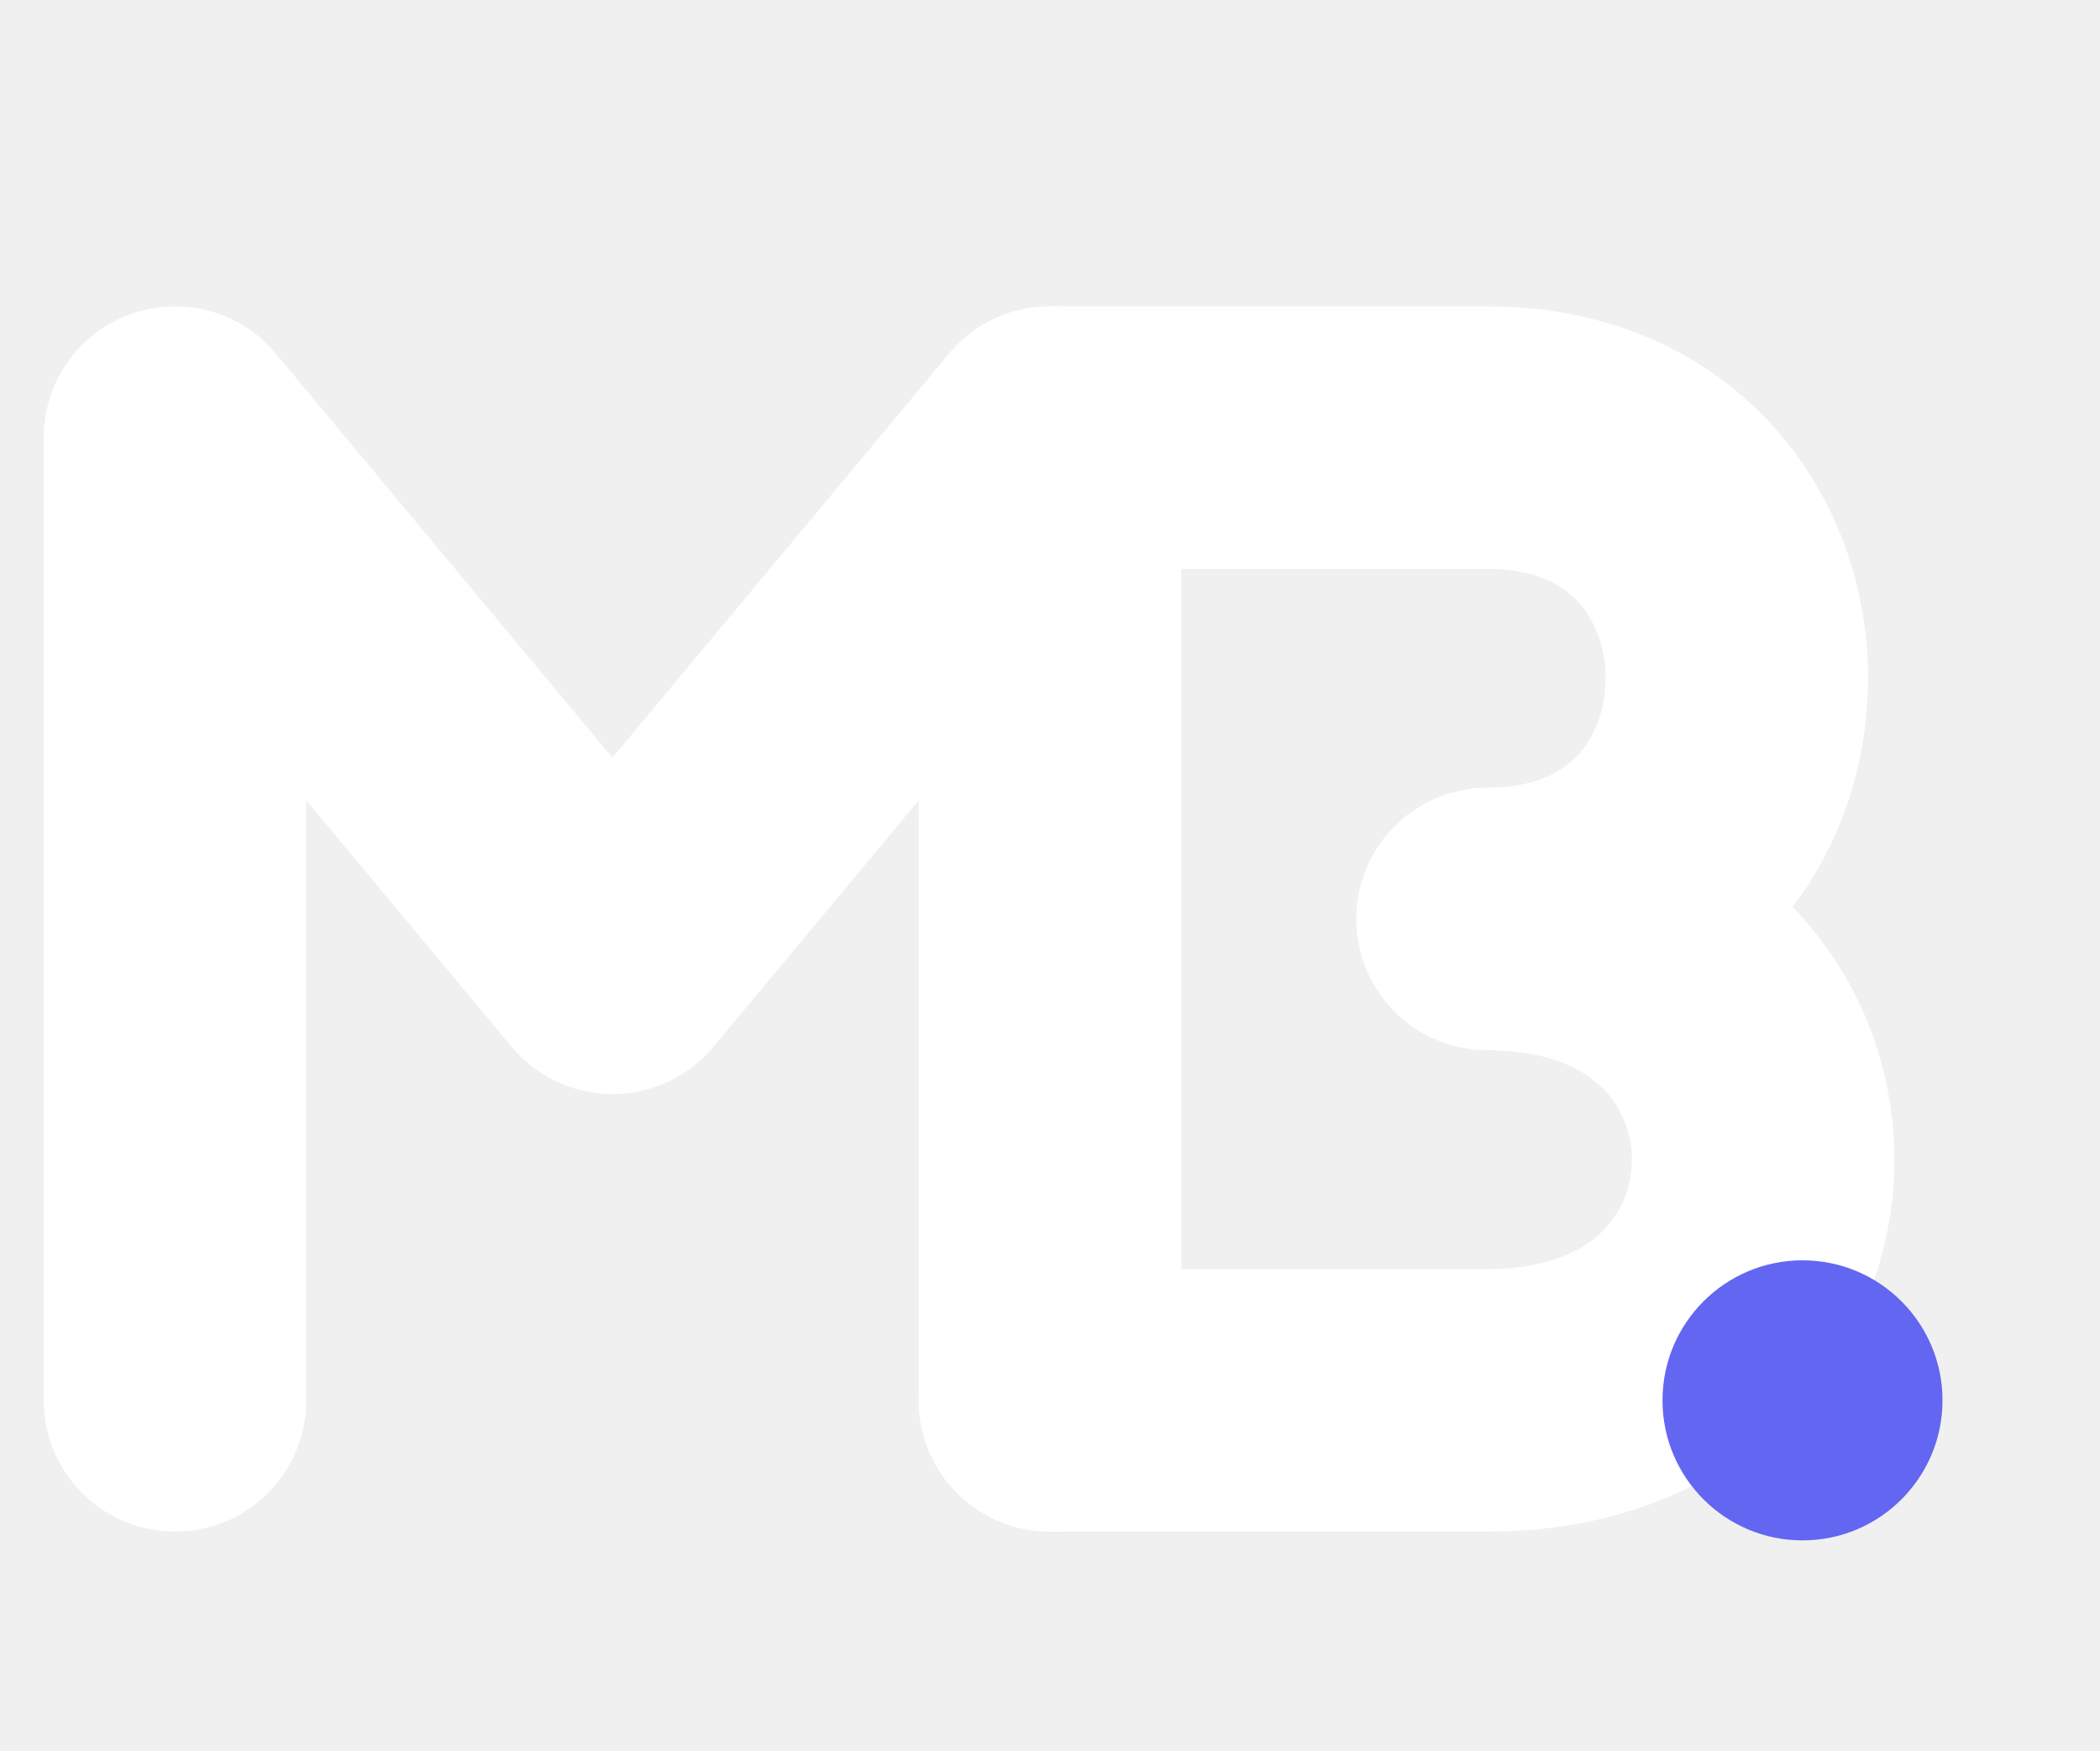
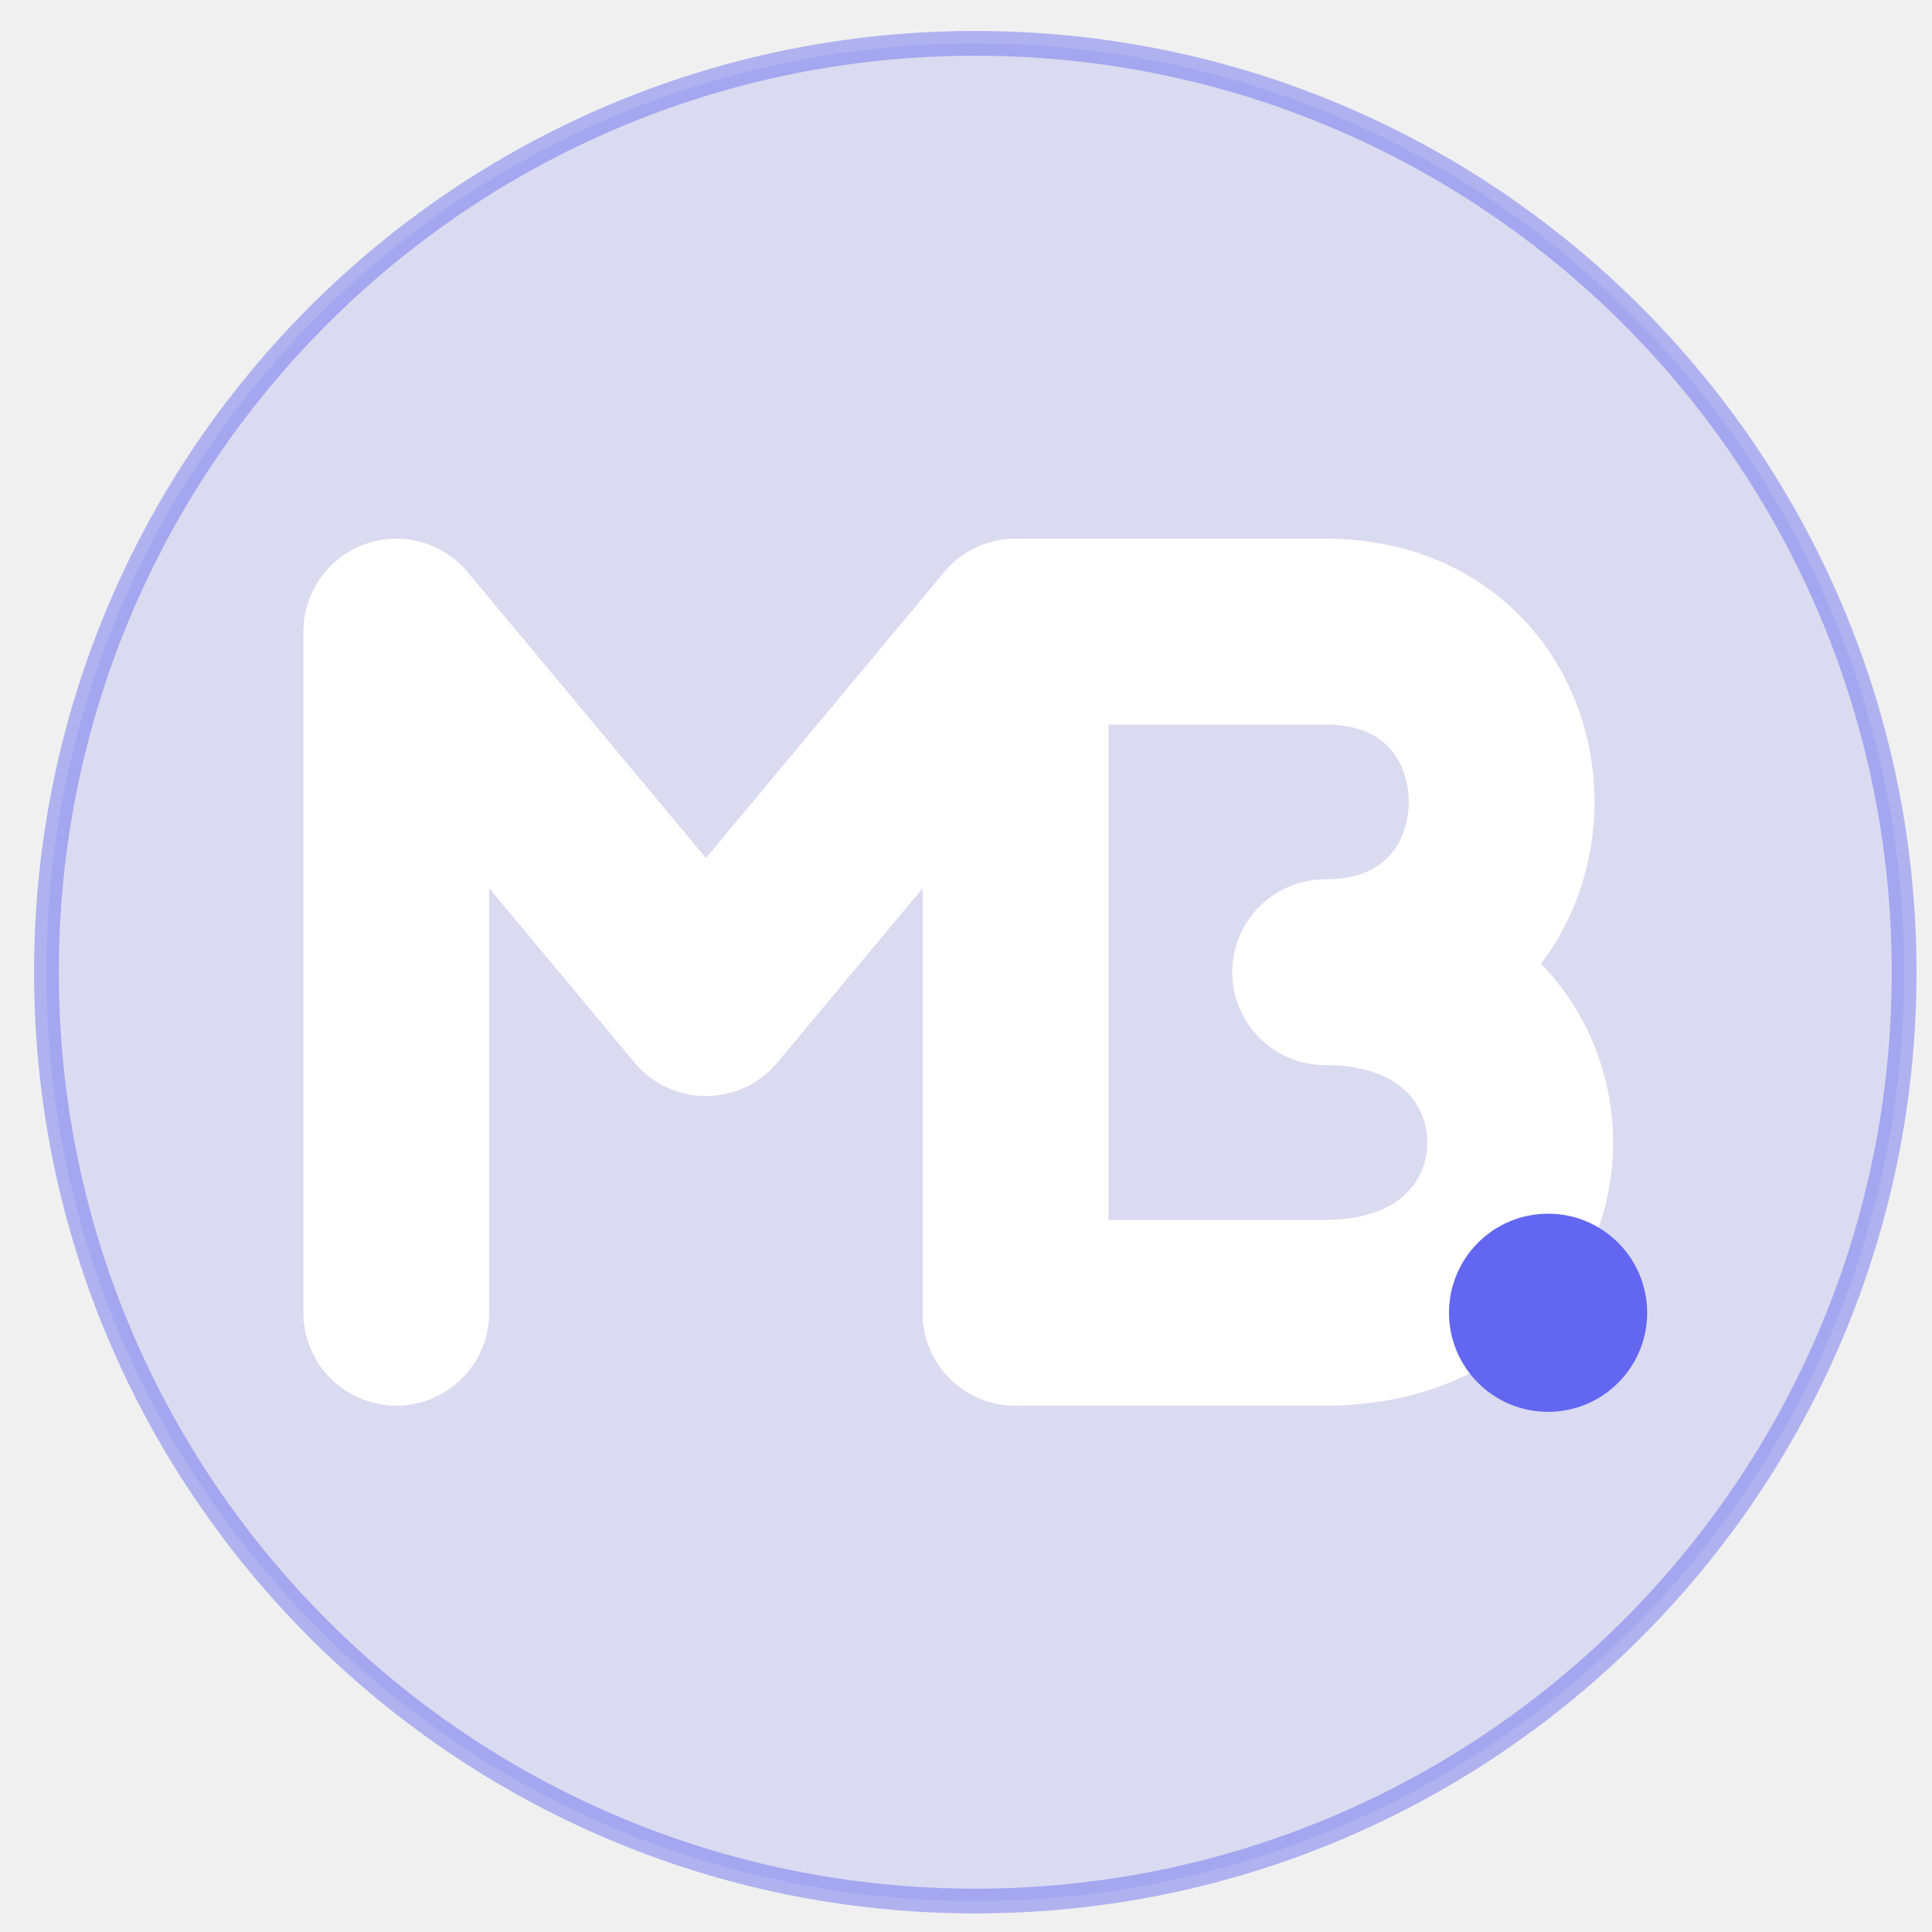
- <svg xmlns="http://www.w3.org/2000/svg" width="100%" height="100%" viewBox="0 0 120 100" fill="none">
+ <svg xmlns="http://www.w3.org/2000/svg" width="100%" height="100%" viewBox="-22 -26 156 156" fill="none">
+   <circle cx="56.75" cy="52.5" r="75" fill="#6366f1" fill-opacity="0.15" stroke="#6366f1" stroke-opacity="0.45" stroke-width="2" />
  <path d="M 10 80 V 25 L 35 55 L 60 25 V 80" stroke="#ffffff" stroke-width="15" stroke-linecap="round" stroke-linejoin="round" />
  <path d="M 60 25 H 85 C 104 25 104 52.5 85 52.5 C 106 52.5 106 80 85 80 H 60" stroke="#ffffff" stroke-width="15" stroke-linecap="round" stroke-linejoin="round" />
  <circle cx="103" cy="80" r="8" fill="#6366f1" />
</svg>
